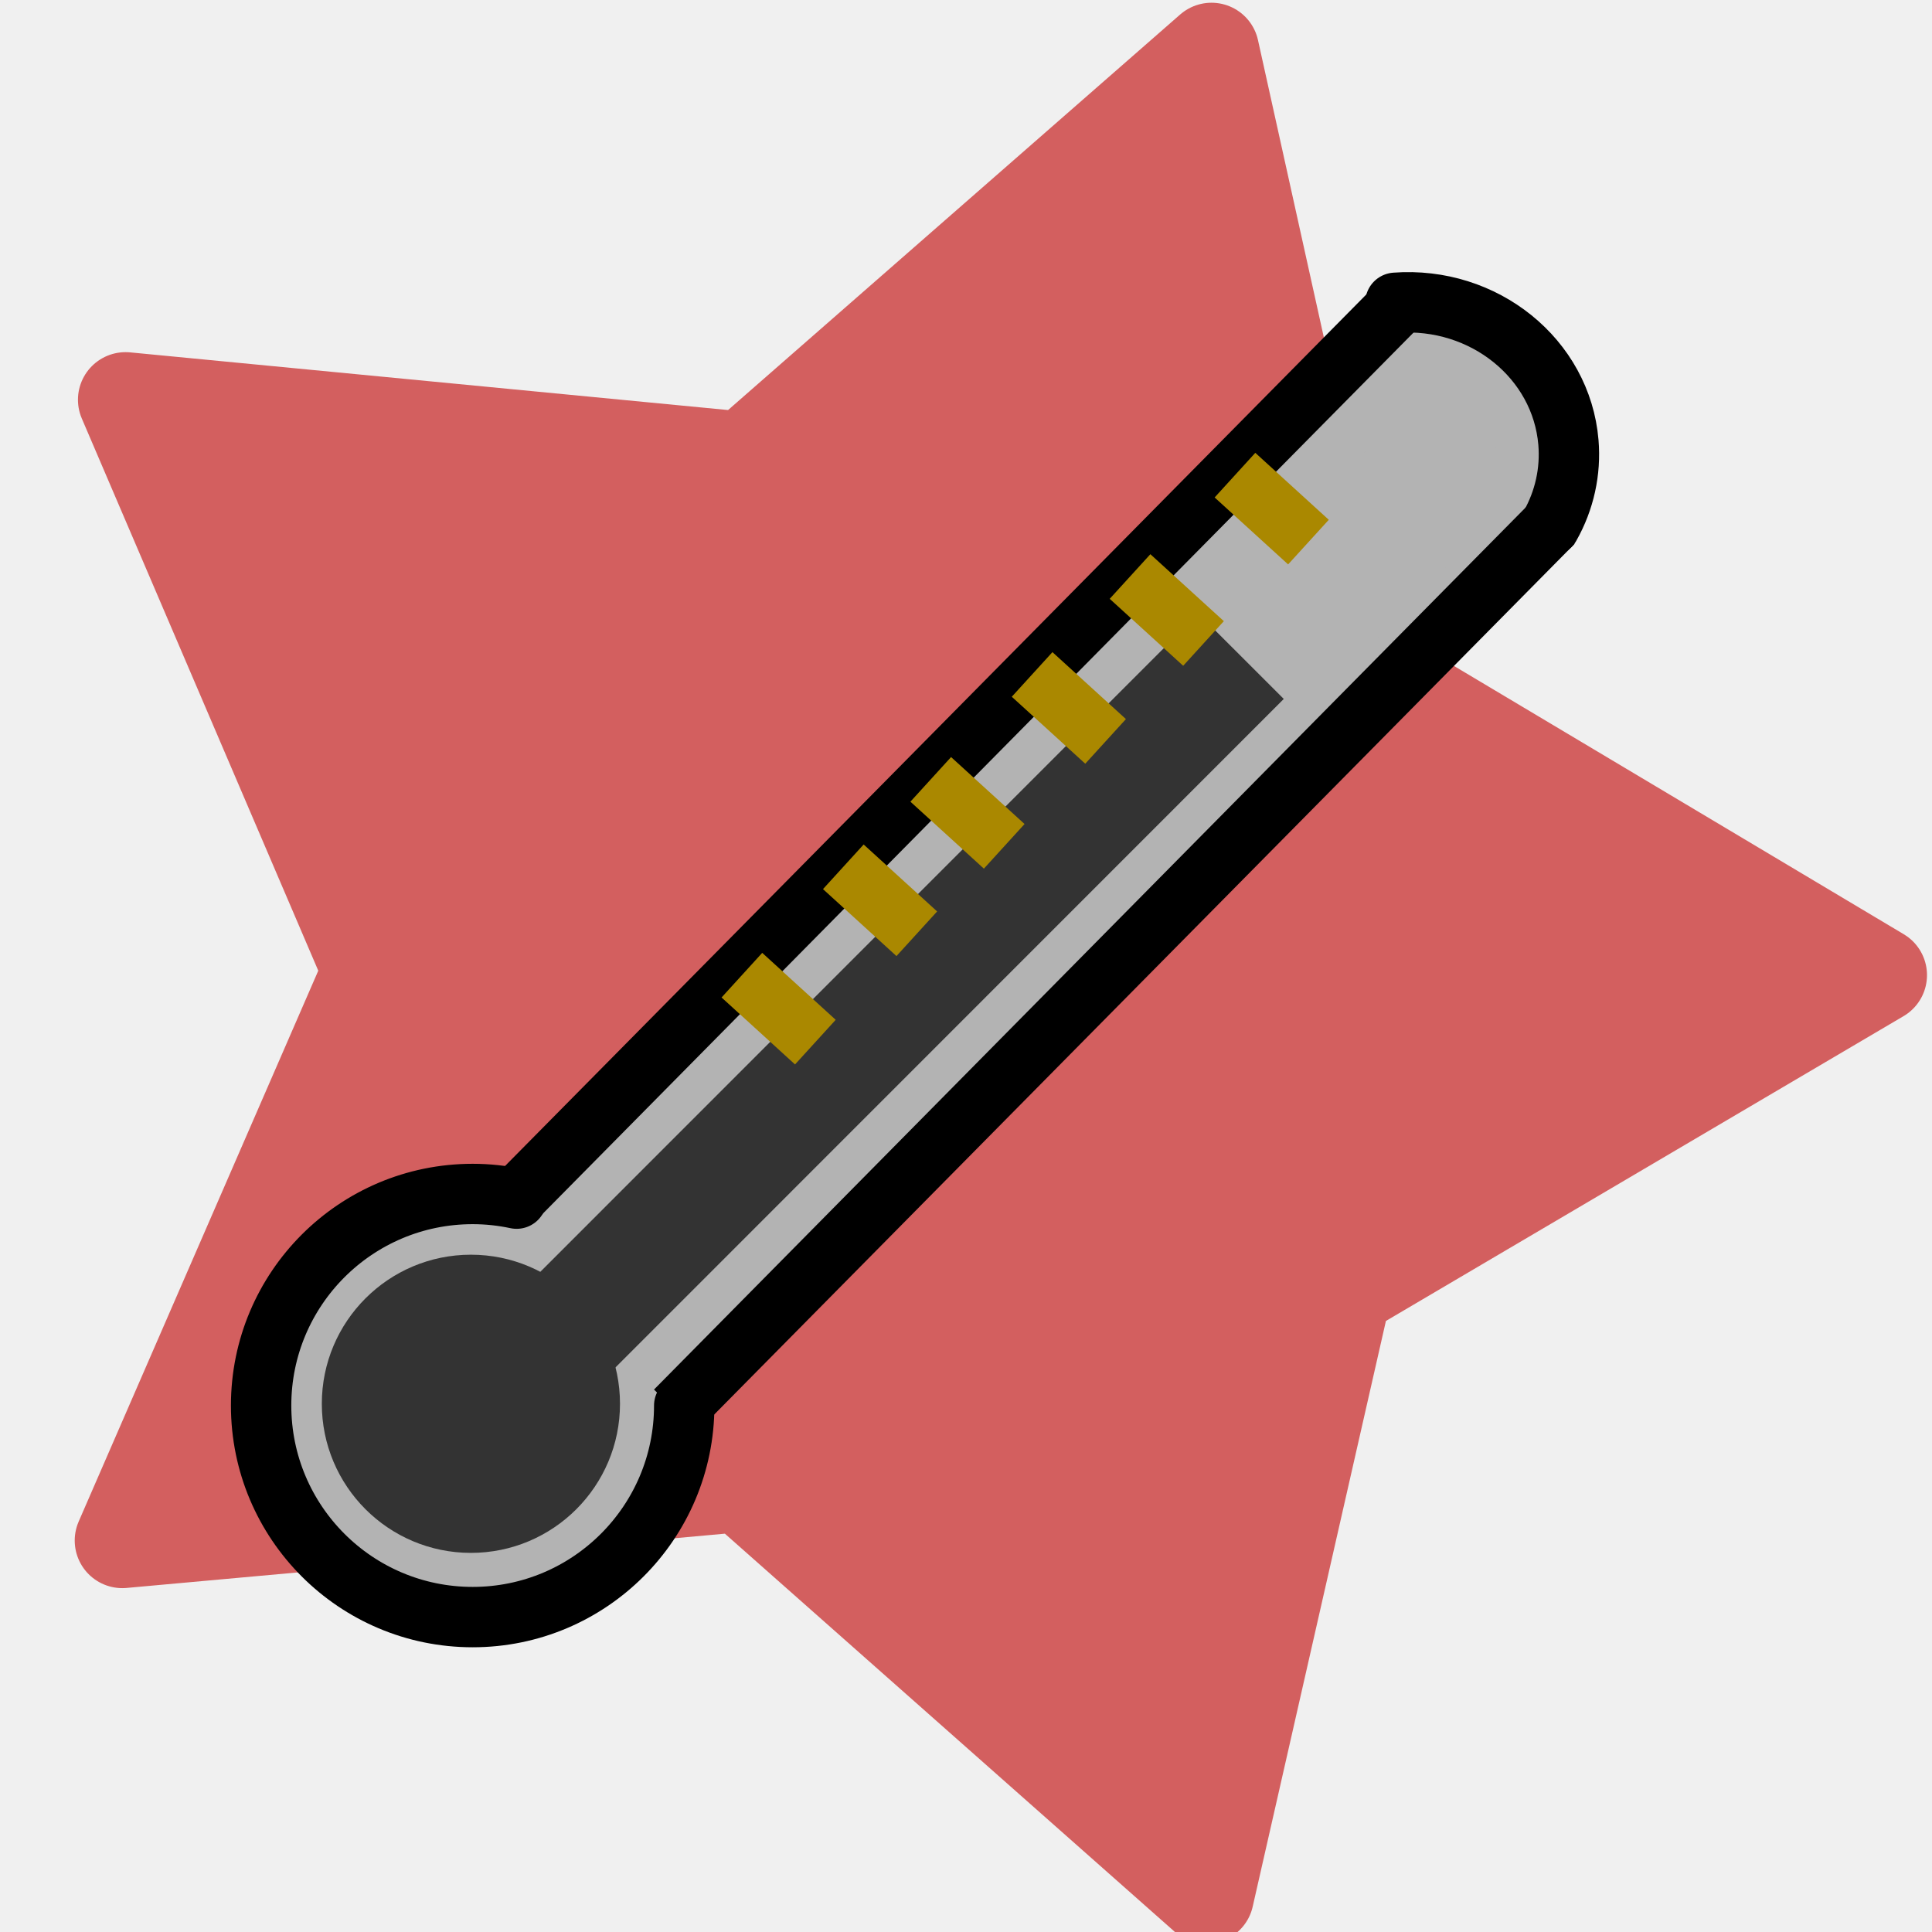
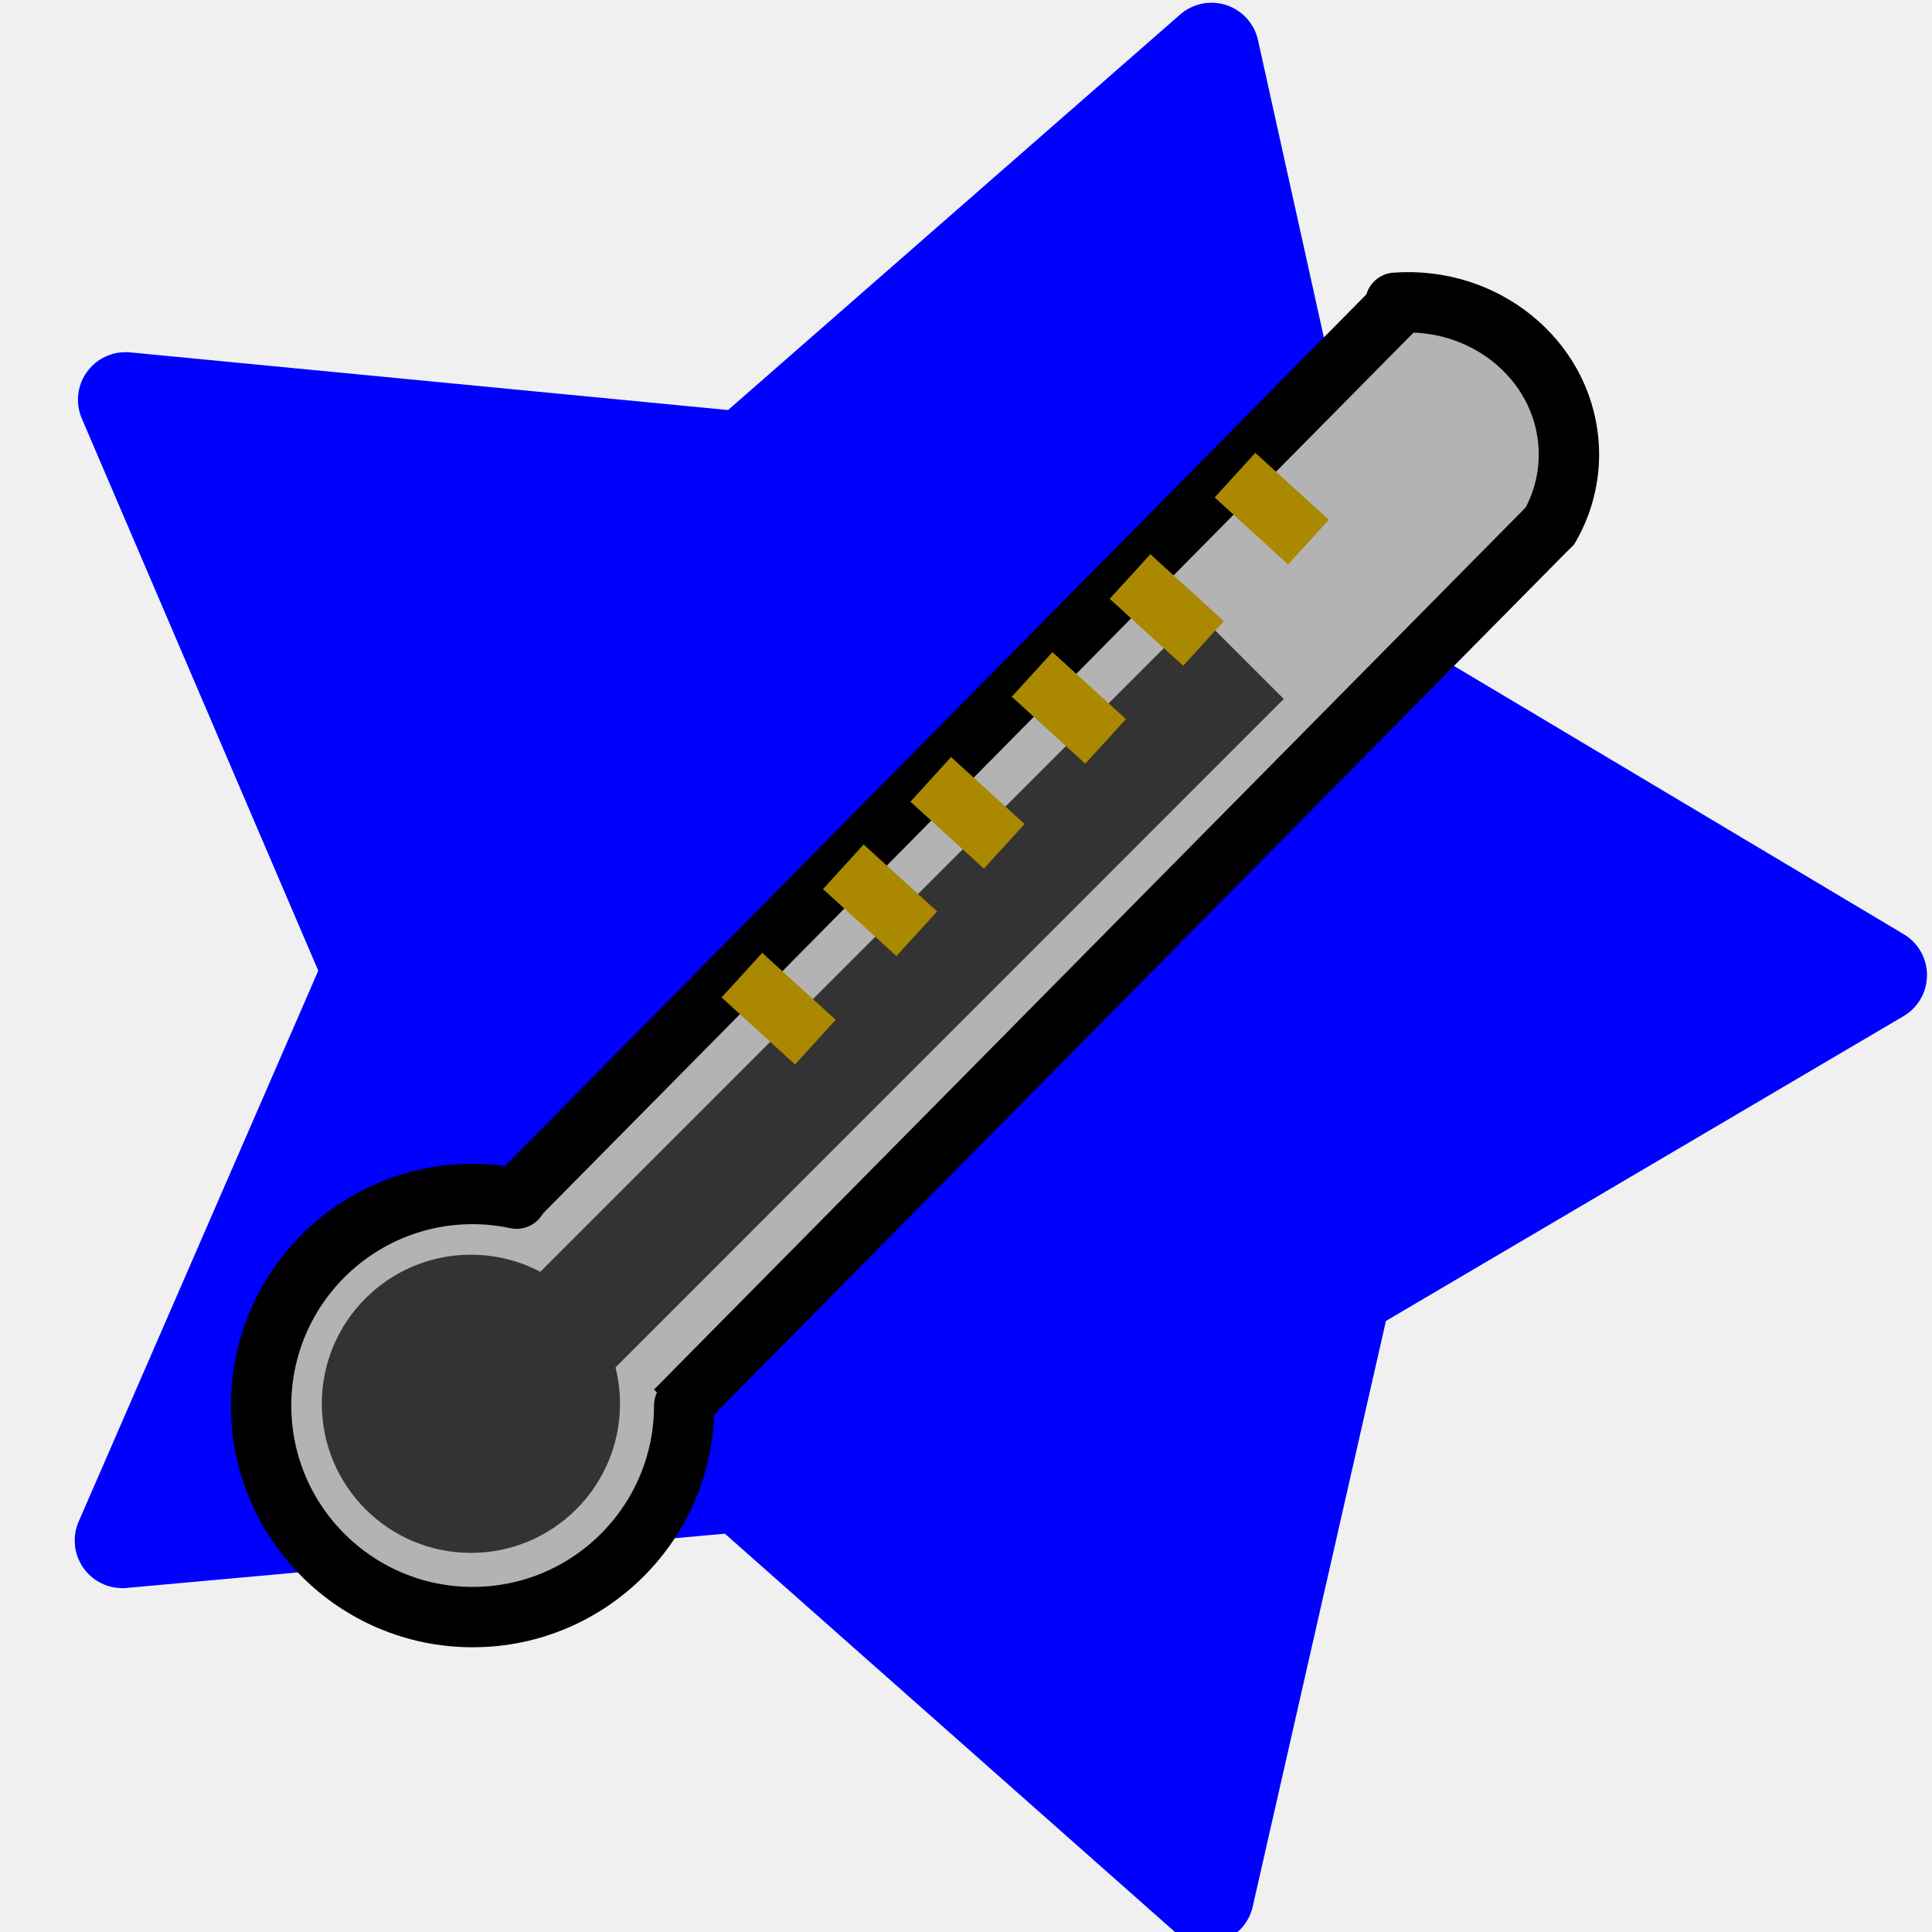
<svg xmlns="http://www.w3.org/2000/svg" width="32px" height="32px" id="svg3041" version="1.1">
  <defs id="defs3043">
    </defs>
  <g id="layer1">
-     <path style="fill:#d35f5f;fill-opacity:1;stroke:#d35f5f;stroke-width:2;stroke-linecap:round;stroke-linejoin:round;stroke-miterlimit:4;stroke-opacity:1;stroke-dasharray:none" id="path3927" d="m -1.043,15.146 -11.247,6.623 -2.895,12.727 -9.774,-8.65 -12.999,1.179 5.206,-11.969 -5.138,-11.998 12.992,1.253 9.823,-8.594 2.823,12.743 z" transform="matrix(0.7883748,0,0,0.7883748,31.95106,4.210317)" />
+     <path style="fill:#0000ff;fill-opacity:1;stroke:#0000ff;stroke-width:2;stroke-linecap:round;stroke-linejoin:round;stroke-miterlimit:4;stroke-opacity:1;stroke-dasharray:none" id="path3927" d="m -1.043,15.146 -11.247,6.623 -2.895,12.727 -9.774,-8.65 -12.999,1.179 5.206,-11.969 -5.138,-11.998 12.992,1.253 9.823,-8.594 2.823,12.743 z" transform="matrix(0.7883748,0,0,0.7883748,31.95106,4.210317)" />
    <g id="g4164" transform="translate(-38.82496,10.07483)">
      <path id="path4111" d="M 62.32,-4.199 47.725,10.512 50.071,13.176 64.319,-1.564 z" style="fill:#b3b3b3;stroke:#b3b3b3;stroke-width:1px;stroke-linecap:butt;stroke-linejoin:miter;stroke-opacity:1" />
      <path transform="translate(32.83982,-3.706723)" d="m 17.318,16.912 c 0,1.935 -1.569,3.504 -3.504,3.504 -1.935,0 -3.504,-1.569 -3.504,-3.504 0,-1.935 1.569,-3.504 3.504,-3.504 0.245,0 0.489,0.026 0.728,0.077" id="path3770" style="fill:#b3b3b3;fill-opacity:1;stroke:#000000;stroke-width:1;stroke-linecap:round;stroke-linejoin:round;stroke-miterlimit:4;stroke-opacity:1;stroke-dasharray:none" />
      <path id="path3774" d="M 47.435,9.701 61.973,-5.01" style="fill:#ffffff;stroke:#000000;stroke-width:1px;stroke-linecap:butt;stroke-linejoin:miter;stroke-opacity:1" />
      <path id="path3774-6" d="M 50.013,13.292 64.55,-1.419" style="fill:#ffffff;stroke:#000000;stroke-width:1px;stroke-linecap:butt;stroke-linejoin:miter;stroke-opacity:1" />
      <path transform="translate(35.50407,-10.07776)" d="m 26.433,5.018 c 1.467,-0.11 2.75,0.926 2.866,2.313 0.04,0.478 -0.065,0.958 -0.304,1.381" id="path3796" style="fill:#b3b3b3;fill-opacity:1;stroke:#000000;stroke-width:1;stroke-linecap:round;stroke-linejoin:round;stroke-miterlimit:4;stroke-opacity:1;stroke-dasharray:none" />
      <path transform="matrix(0.8950303,0,0,0.8950303,40.09273,-8.362512)" d="m 9.557,24.065 c 0,1.248 -1.011,2.259 -2.259,2.259 -1.248,0 -2.259,-1.011 -2.259,-2.259 0,-1.248 1.011,-2.259 2.259,-2.259 1.248,0 2.259,1.011 2.259,2.259 z" id="path3798" style="fill:#333333;fill-opacity:1;stroke:#333333;stroke-width:1;stroke-linecap:round;stroke-linejoin:round;stroke-miterlimit:4;stroke-opacity:1;stroke-dasharray:none" />
      <path id="path3800" d="M 48.058,12.121 59.381,0.795" style="fill:#ffffff;stroke:#333333;stroke-width:2;stroke-linecap:butt;stroke-linejoin:miter;stroke-miterlimit:4;stroke-opacity:1;stroke-dasharray:none" />
      <path id="path3802" d="m 51.113,6.077 1.217,1.109" style="fill:#ffffff;stroke:#aa8800;stroke-width:1px;stroke-linecap:butt;stroke-linejoin:miter;stroke-opacity:1" />
      <path id="path3802-2" d="m 52.793,4.282 1.217,1.109" style="fill:#ffffff;stroke:#aa8800;stroke-width:1px;stroke-linecap:butt;stroke-linejoin:miter;stroke-opacity:1" />
      <path id="path3802-2-9" d="m 54.241,2.834 1.217,1.109" style="fill:#ffffff;stroke:#aa8800;stroke-width:1px;stroke-linecap:butt;stroke-linejoin:miter;stroke-opacity:1" />
      <path id="path3802-2-9-5" d="m 55.92,1.096 1.217,1.109" style="fill:#ffffff;stroke:#aa8800;stroke-width:1px;stroke-linecap:butt;stroke-linejoin:miter;stroke-opacity:1" />
      <path id="path3802-2-9-5-5" d="m 57.542,-0.526 1.217,1.109" style="fill:#ffffff;stroke:#aa8800;stroke-width:1px;stroke-linecap:butt;stroke-linejoin:miter;stroke-opacity:1" />
      <path id="path3802-2-9-5-5-7" d="m 59.28,-2.205 1.217,1.109" style="fill:#ffffff;stroke:#aa8800;stroke-width:1px;stroke-linecap:butt;stroke-linejoin:miter;stroke-opacity:1" />
    </g>
  </g>
</svg>
